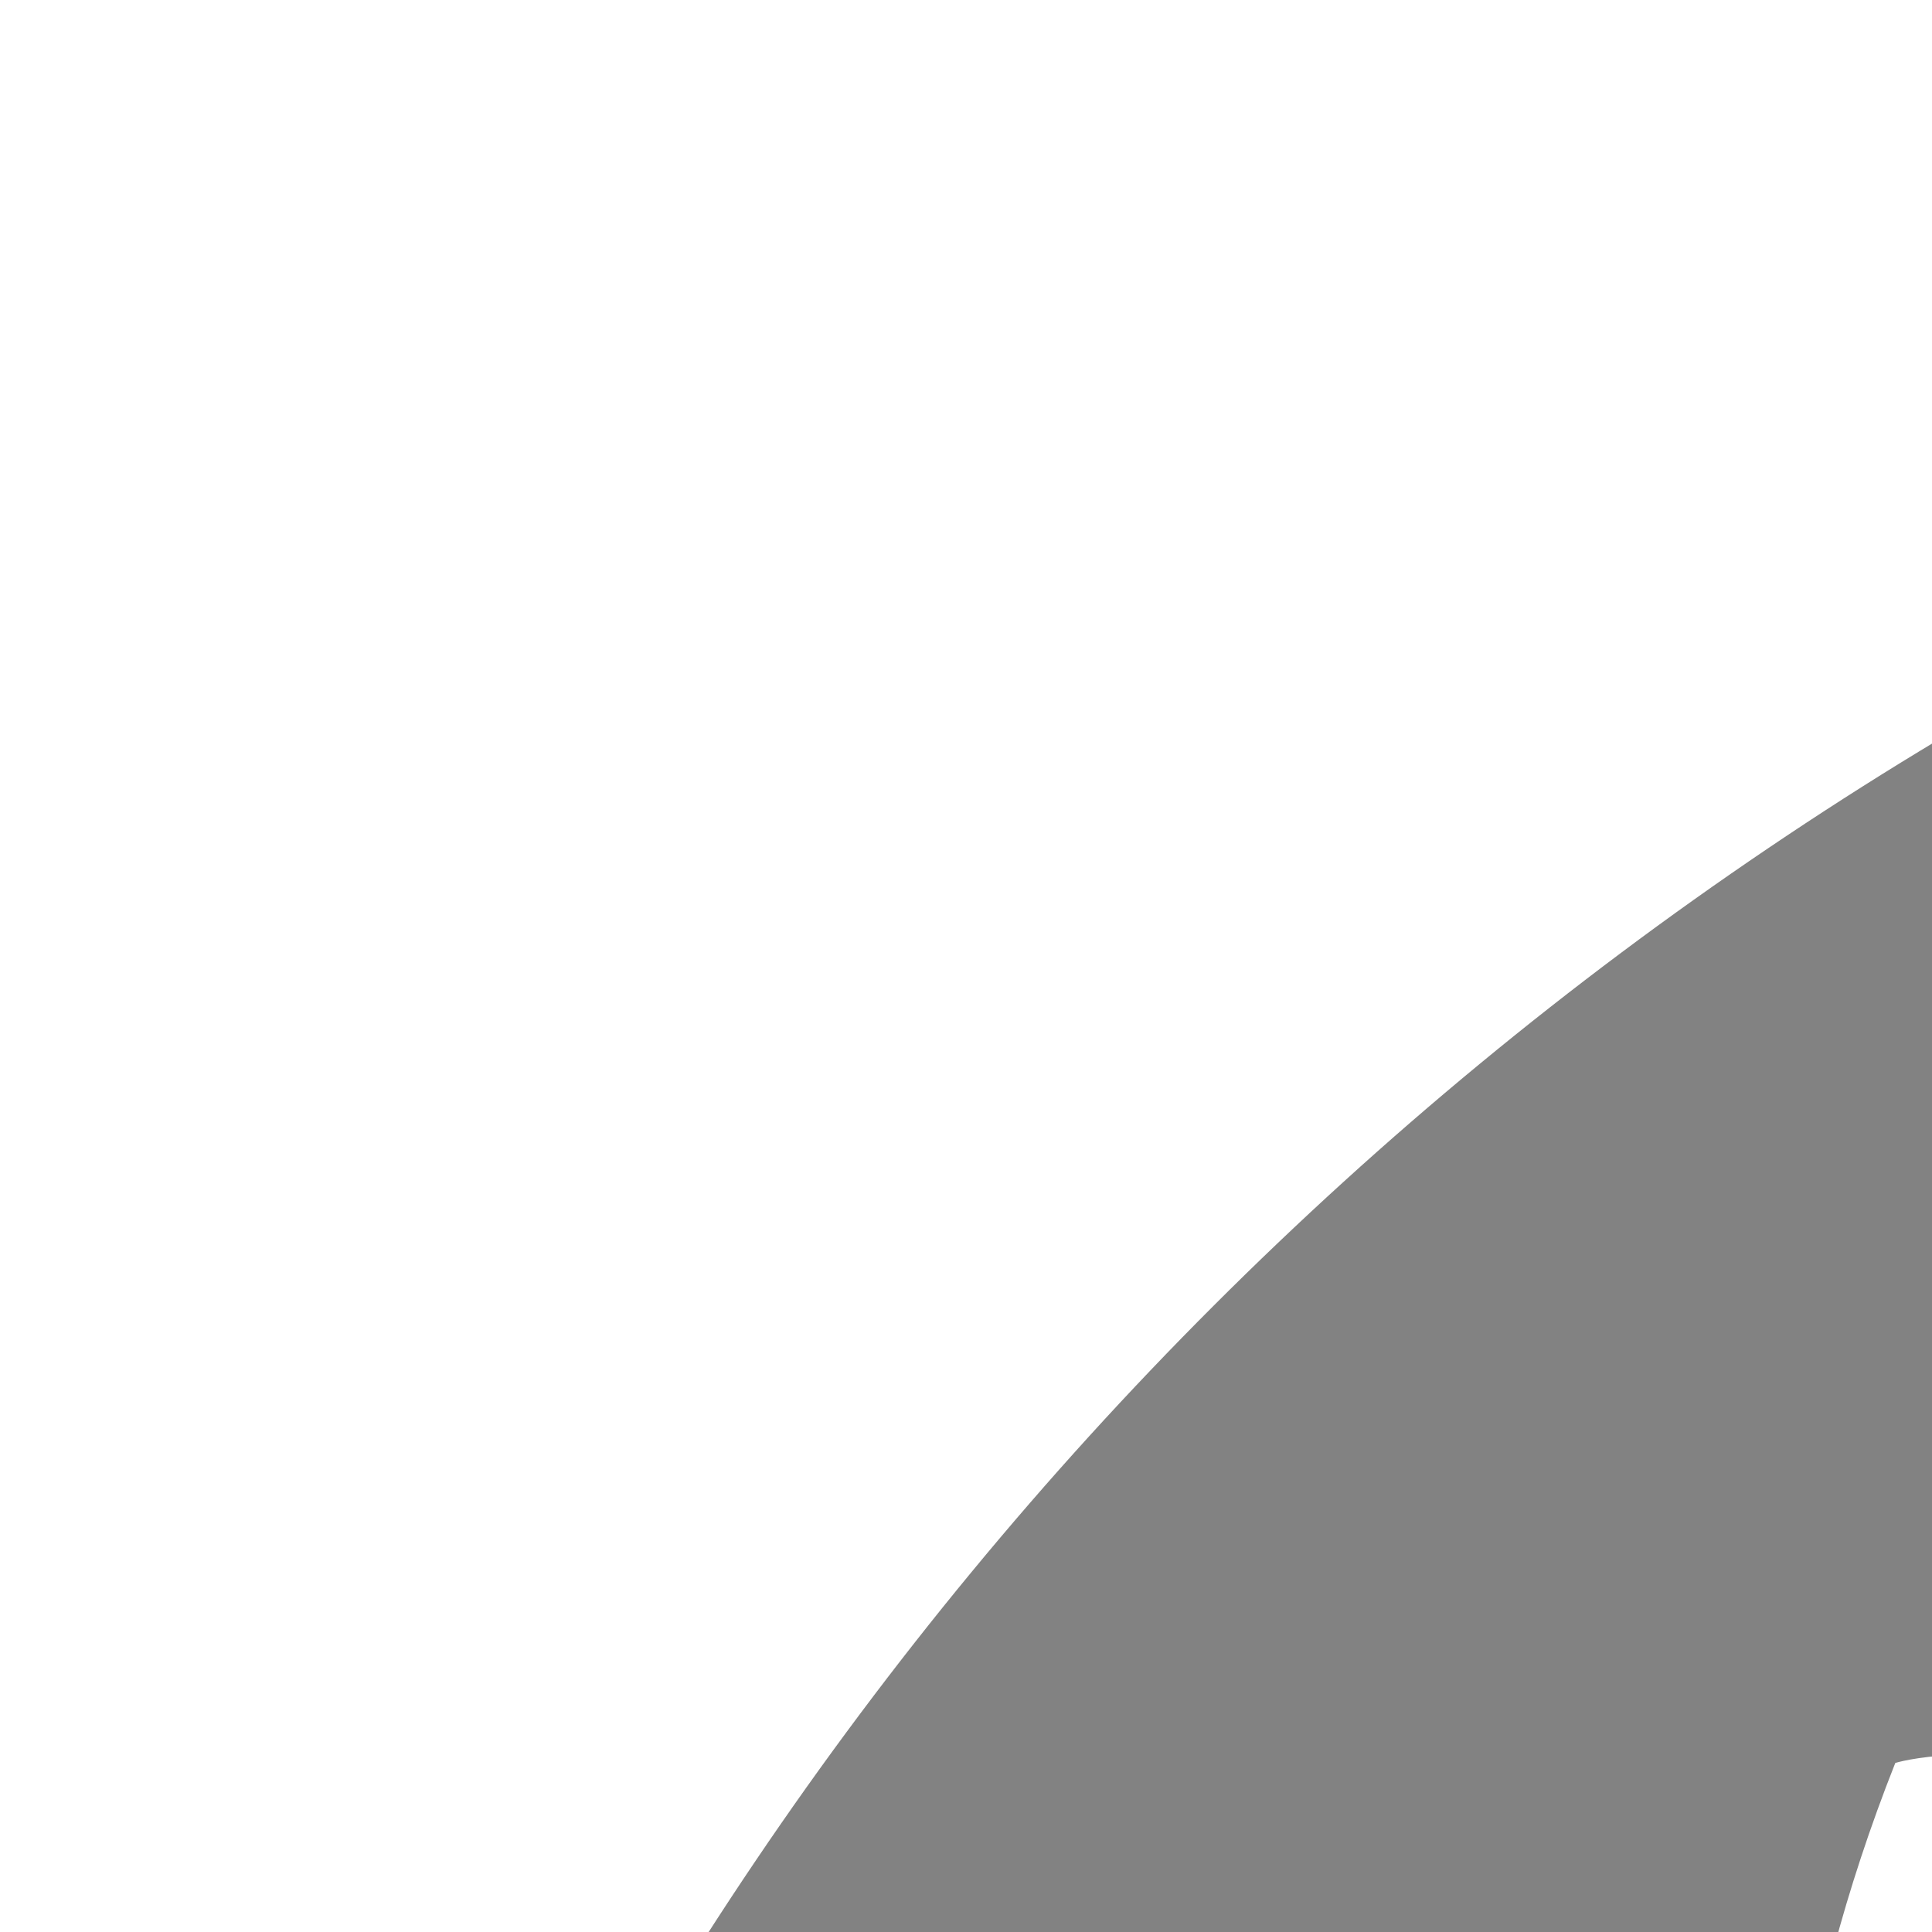
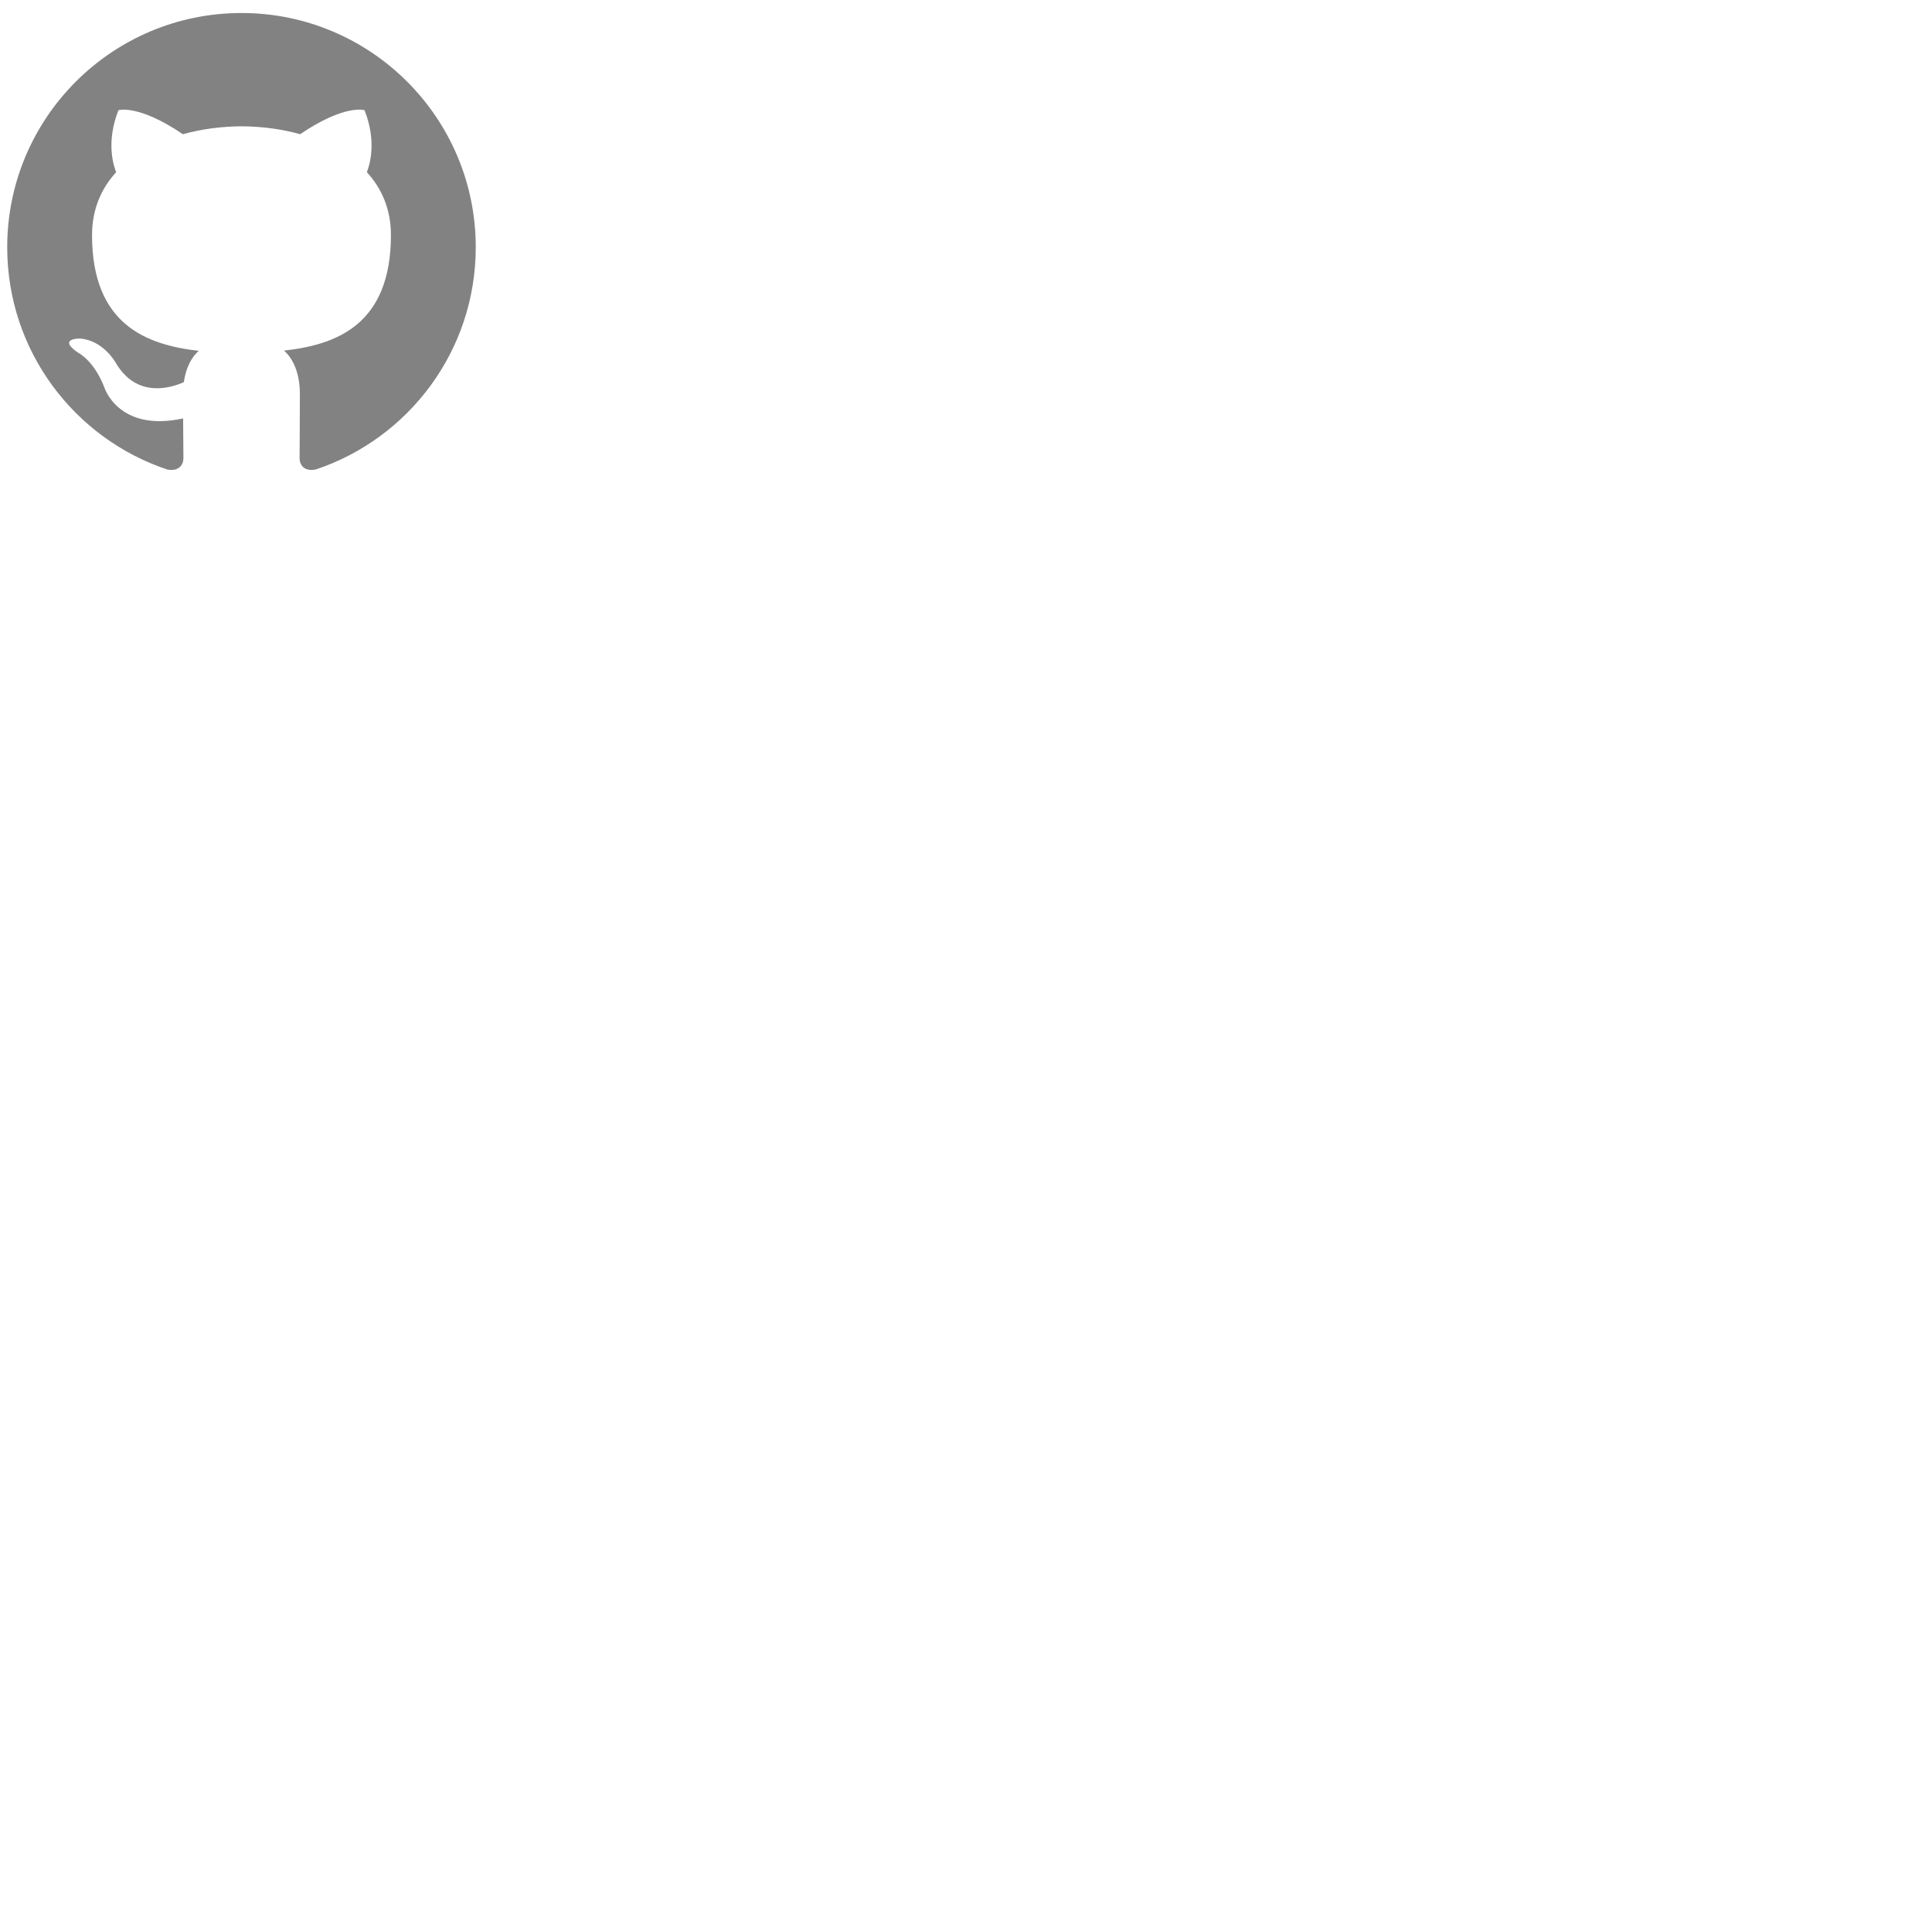
- <svg viewBox="0 0 4 4">
+ <svg viewBox="0 0 64 64">
  <path fill="#828282" d="M7.999,0.431c-4.285,0-7.76,3.474-7.76,7.761 c0,3.428,2.223,6.337,5.307,7.363c0.388,0.071,0.53-0.168,0.53-0.374c0-0.184-0.007-0.672-0.01-1.32 c-2.159,0.469-2.614-1.04-2.614-1.04c-0.353-0.896-0.862-1.135-0.862-1.135c-0.705-0.481,0.053-0.472,0.053-0.472 c0.779,0.055,1.189,0.8,1.189,0.8c0.692,1.186,1.816,0.843,2.258,0.645c0.071-0.502,0.271-0.843,0.493-1.037 C4.86,11.425,3.049,10.76,3.049,7.786c0-0.847,0.302-1.54,0.799-2.082C3.768,5.507,3.501,4.718,3.924,3.65 c0,0,0.652-0.209,2.134,0.796C6.677,4.273,7.34,4.187,8,4.184c0.659,0.003,1.323,0.089,1.943,0.261 c1.482-1.004,2.132-0.796,2.132-0.796c0.423,1.068,0.157,1.857,0.077,2.054c0.497,0.542,0.798,1.235,0.798,2.082 c0,2.981-1.814,3.637-3.543,3.829c0.279,0.24,0.527,0.713,0.527,1.437c0,1.037-0.01,1.874-0.01,2.129 c0,0.208,0.14,0.449,0.534,0.373c3.081-1.028,5.302-3.935,5.302-7.362C15.76,3.906,12.285,0.431,7.999,0.431z" />
</svg>
